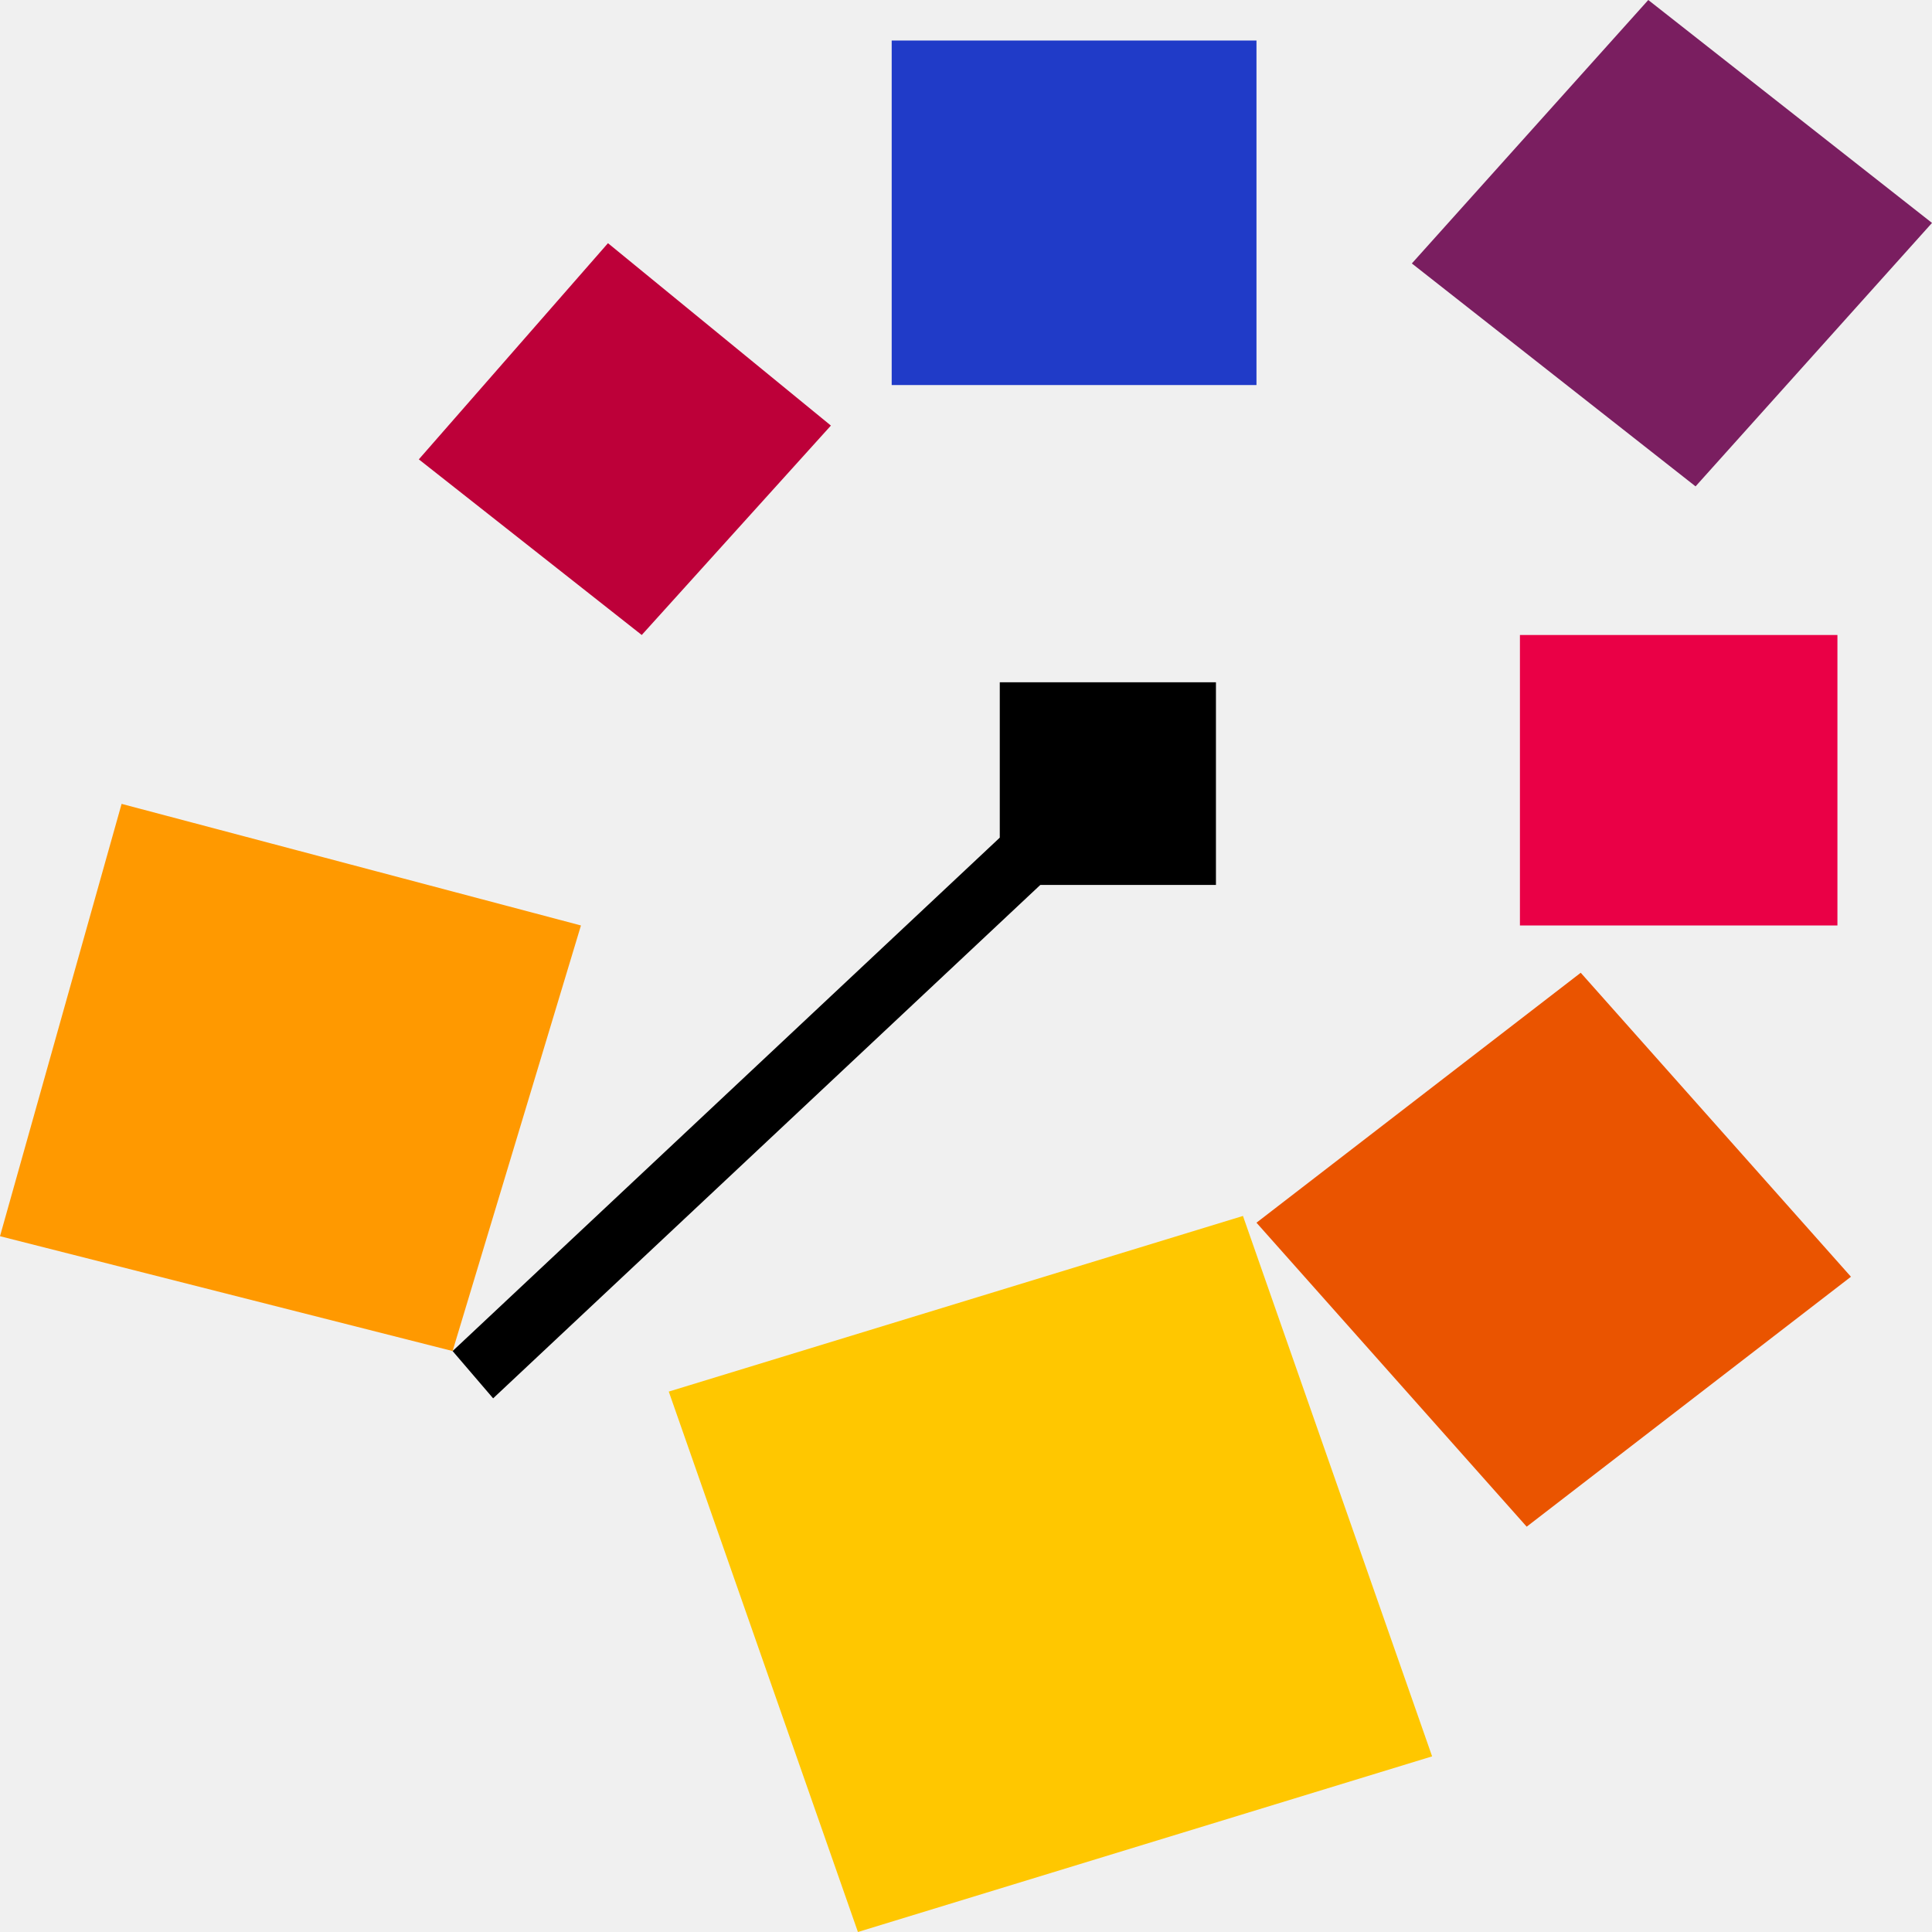
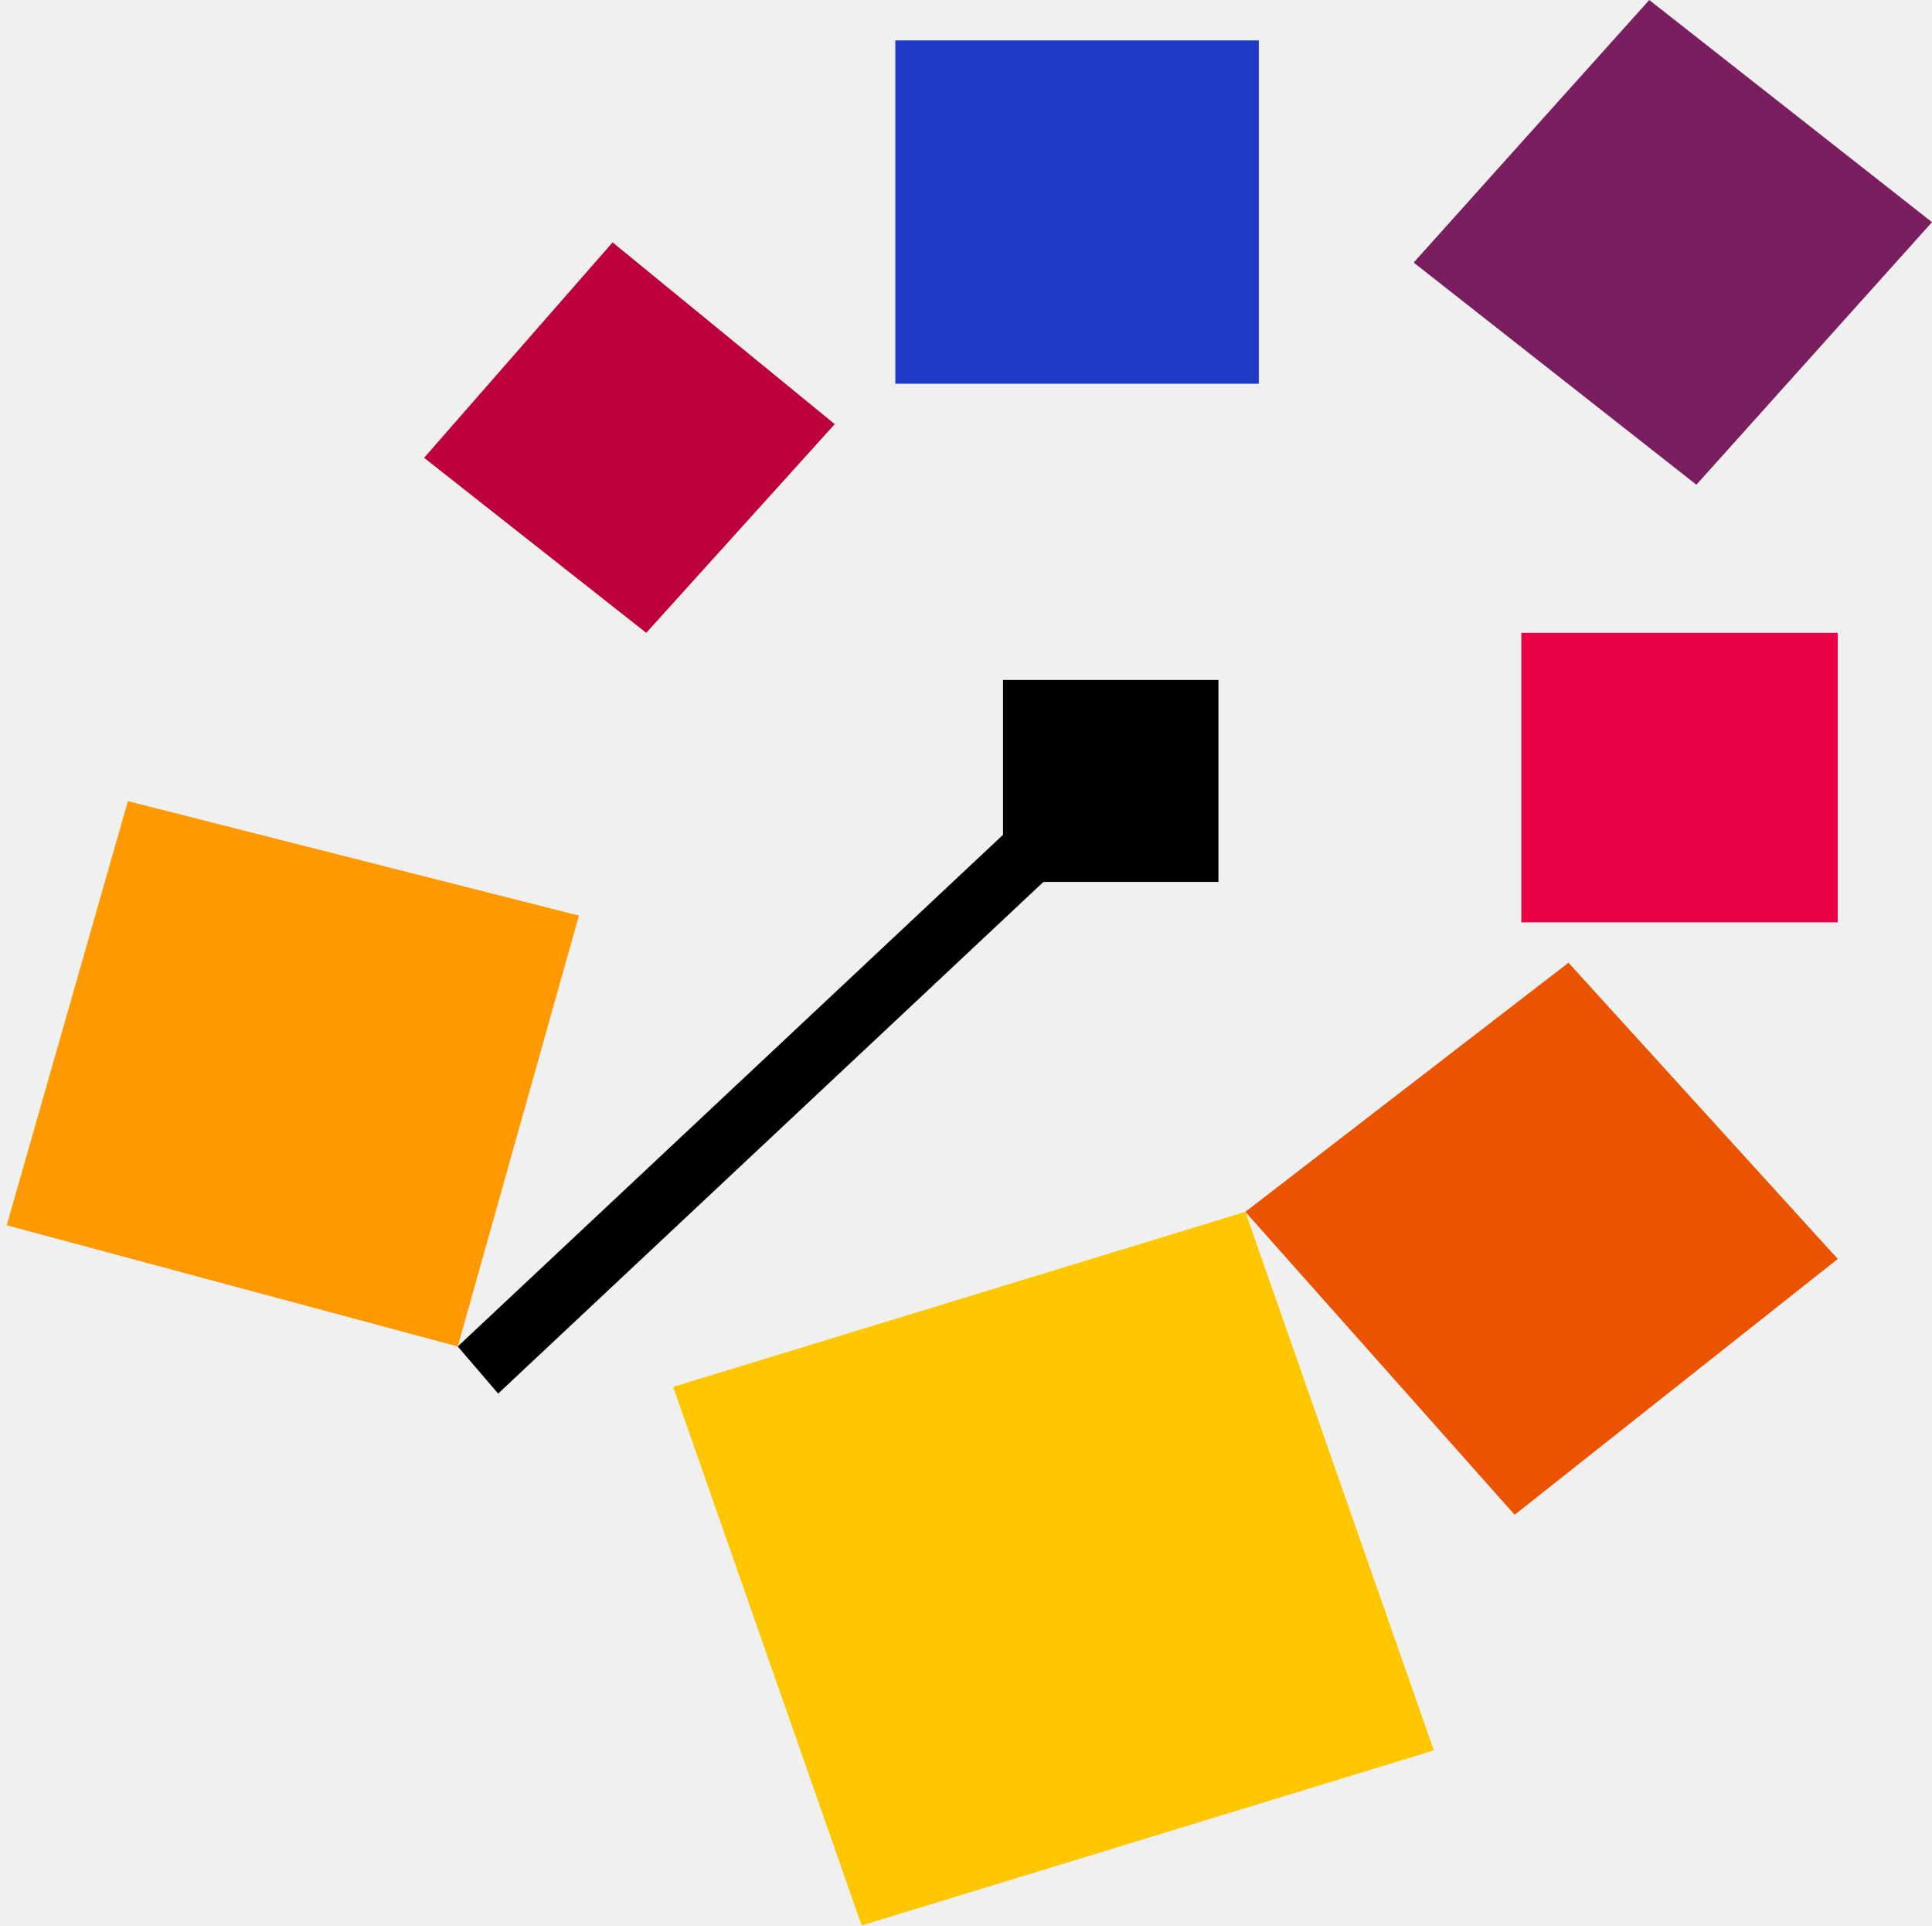
- <svg xmlns="http://www.w3.org/2000/svg" viewBox="0 0 286 286" width="286" height="286" fill="none">
+ <svg xmlns="http://www.w3.org/2000/svg" fill="none" viewBox="0 0 287 286">
  <style>
-         #inkwell { fill: #000 }
- 
-         @media (prefers-color-scheme: dark) {
-              #inkwell { fill: #fff }
-         }
-     </style>
+     #inkwell { fill: #000 }
+     @media (prefers-color-scheme: dark) {
+       #inkwell { fill: #fff }
+     }
+   </style>
  <g id="cubes">
-     <path fill="#203BC8" d="M132 57V6h54v51h-54Z" />
-     <path fill="#EA0046" d="M225 137V94h47v43h-47Z" />
-     <path fill="#BD0039" d="M95 94 62 68l28-32 33 27-28 31Z" />
-     <path fill="#7A1E60" d="m251 72-42-33 35-39 42 33-35 39Z" />
-     <path fill="#EA5400" d="m186 181 48-37 40 45-48 37-40-45Z" />
-     <path fill="#F90" d="m0 183 18-64 68 18-19 63-67-17Z" />
-     <path fill="#FFC700" d="m99 206 85-26 28 80-85 26-28-80Z" />
+     <path fill="#203BC8" d="M133 57V6h54v51h-54Z" />
+     <path fill="#EA0046" d="M226 137V94h47v43h-47Z" />
+     <path fill="#BD0039" d="M96 94 63 68l28-32 33 27-28 31Z" />
+     <path fill="#7A1E60" d="m252 72-42-33 35-39 42 33-35 39Z" />
+     <path fill="#EA5400" d="m185 180 48-37 40 44-48 38-40-45Z" />
+     <path fill="#FFC700" d="m100 206 85-26 28 80-85 26-28-80Z" />
+     <path fill="#F90" d="m1 182 18-63 67 17-18 64-67-18Z" />
  </g>
  <g id="inkwell">
-     <path d="M180 101h-32v30h32v-30Z" />
-     <path d="m67 200 81-76 6 7-81 76z" />
+     <path d="M181 101h-32v30h32v-30Z" />
+     <path d="m68 200 81-76 6 7-81 76z" />
  </g>
</svg>
